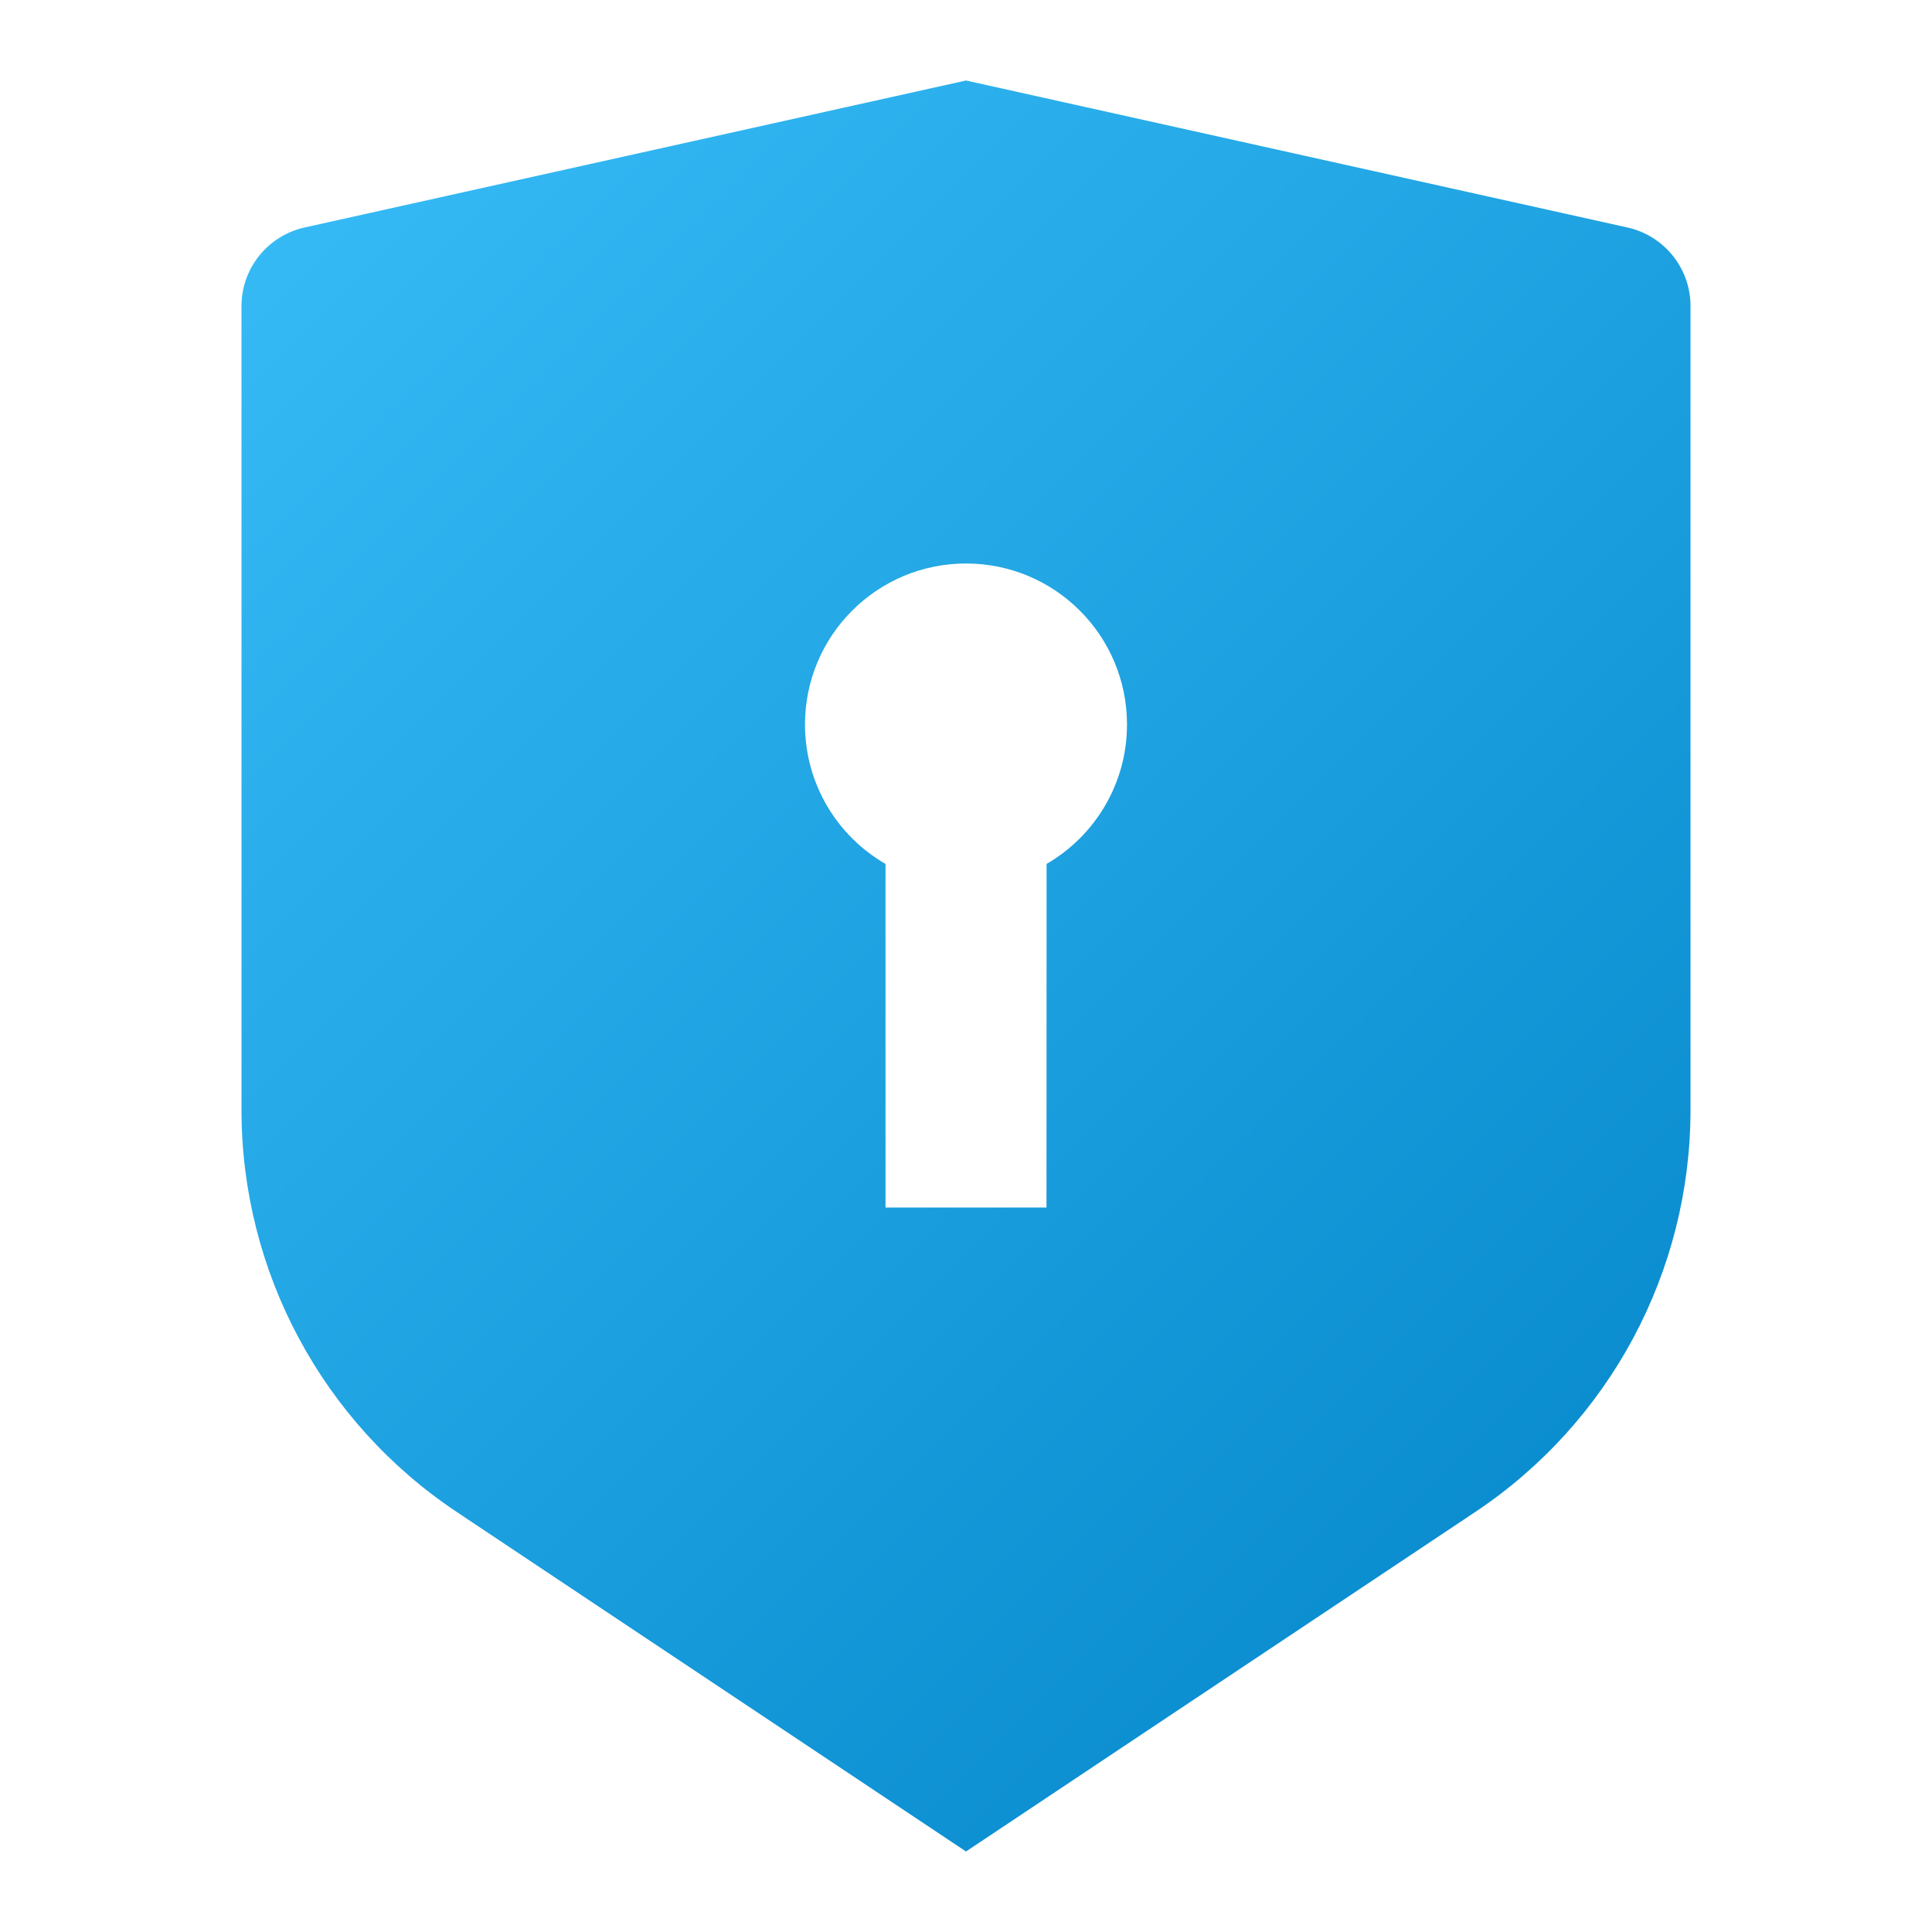
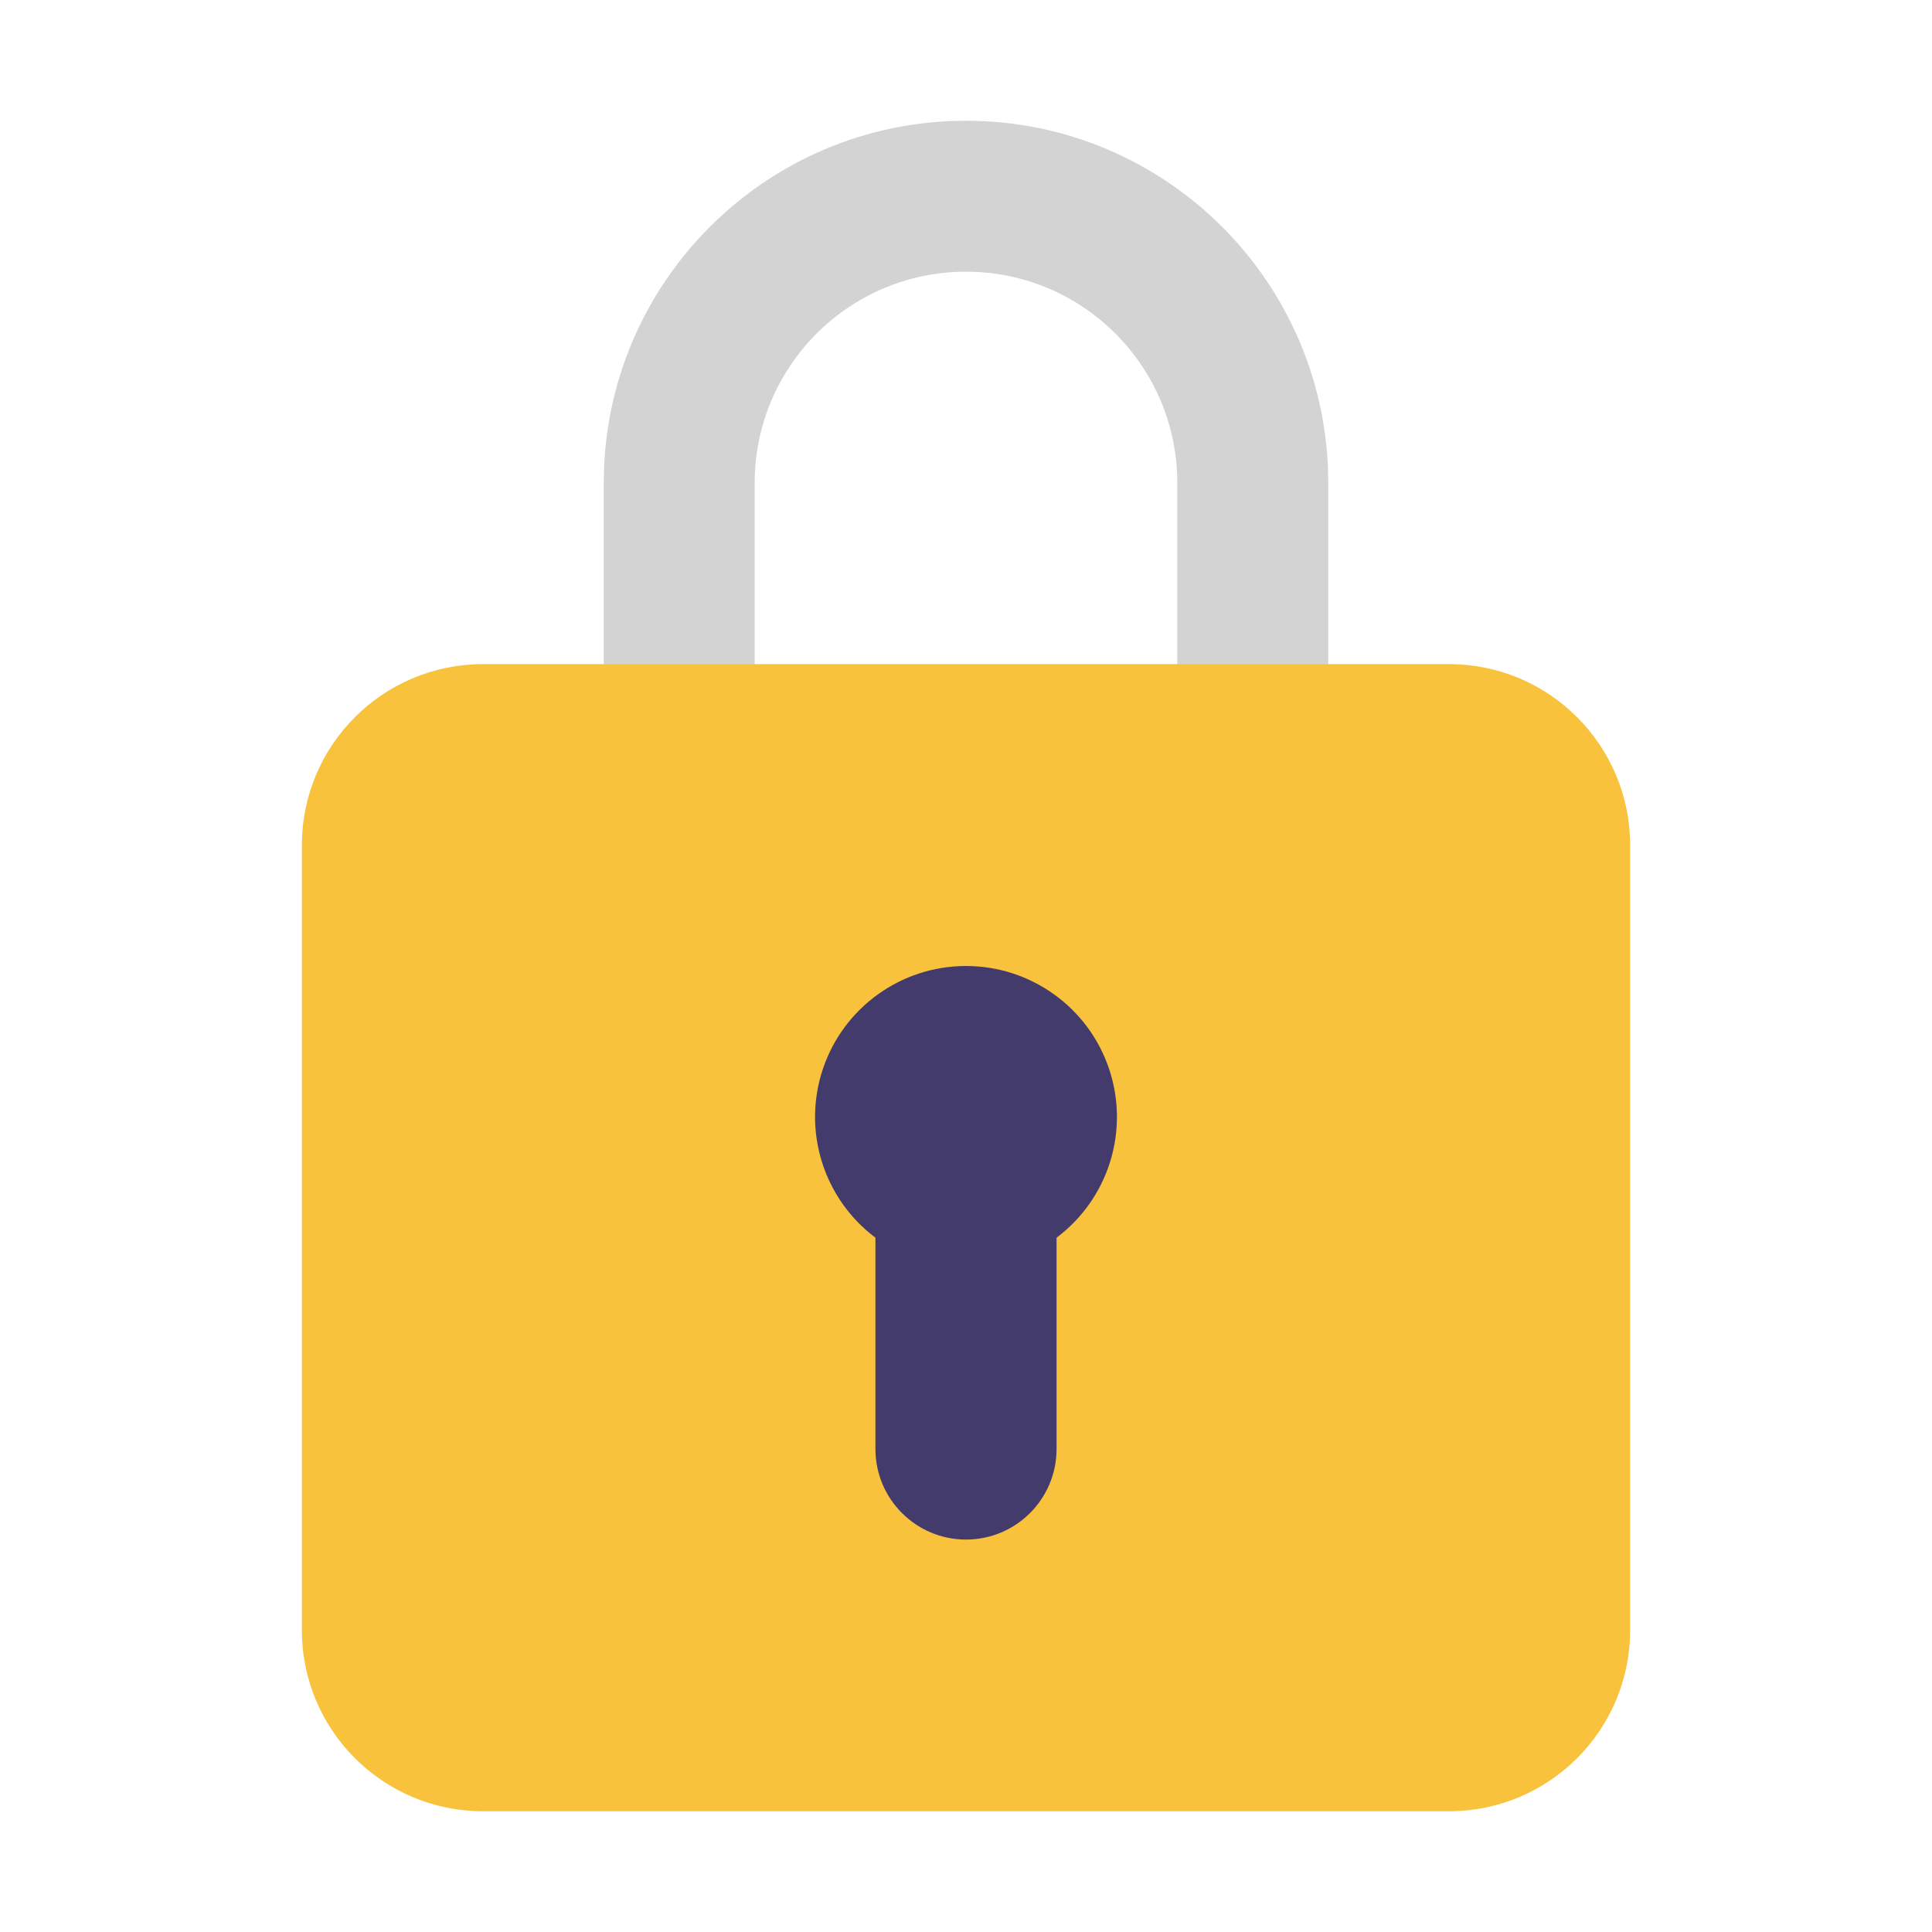
- <svg xmlns="http://www.w3.org/2000/svg" viewBox="0 0 24 24" width="24" height="24">
-   <defs>
-     <linearGradient id="ri_lock_shield" x1="2" y1="2" x2="22" y2="22" gradientUnits="userSpaceOnUse">
-       <stop stop-color="#38bdf8" />
-       <stop offset="1" stop-color="#0284c7" />
-     </linearGradient>
-   </defs>
+ <svg xmlns="http://www.w3.org/2000/svg" viewBox="0 0 32 32" width="32" height="32">
  <g fill="none">
-     <path fill="url(#ri_lock_shield)" d="M12 1L20.217 2.826C20.674 2.928 21 3.333 21 3.802V13.789C21 15.795 19.997 17.668 18.328 18.781L12 23L5.672 18.781C4.003 17.668 3 15.795 3 13.789V3.802C3 3.333 3.326 2.928 3.783 2.826L12 1ZM12 7C10.895 7 10 7.895 10 9C10 9.74 10.402 10.387 11 10.732L11 15H13L13.001 10.732C13.598 10.386 14 9.74 14 9C14 7.895 13.105 7 12 7Z" />
+     <path fill="#d3d3d3" d="M16 2a6 6 0 0 0-6 6v3a6 6 0 0 0 12 0V8a6 6 0 0 0-6-6m0 2.5A3.5 3.5 0 0 1 19.5 8v3a3.5 3.5 0 1 1-7 0V8A3.5 3.5 0 0 1 16 4.5" />
+     <path fill="#f9c23c" d="M5 14a3 3 0 0 1 3-3h16a3 3 0 0 1 3 3v13a3 3 0 0 1-3 3H8a3 3 0 0 1-3-3z" />
+     <path fill="#433b6b" d="M17.5 20.5a2.5 2.5 0 1 0-3 0V24a1.5 1.5 0 0 0 3 0z" />
  </g>
</svg>
